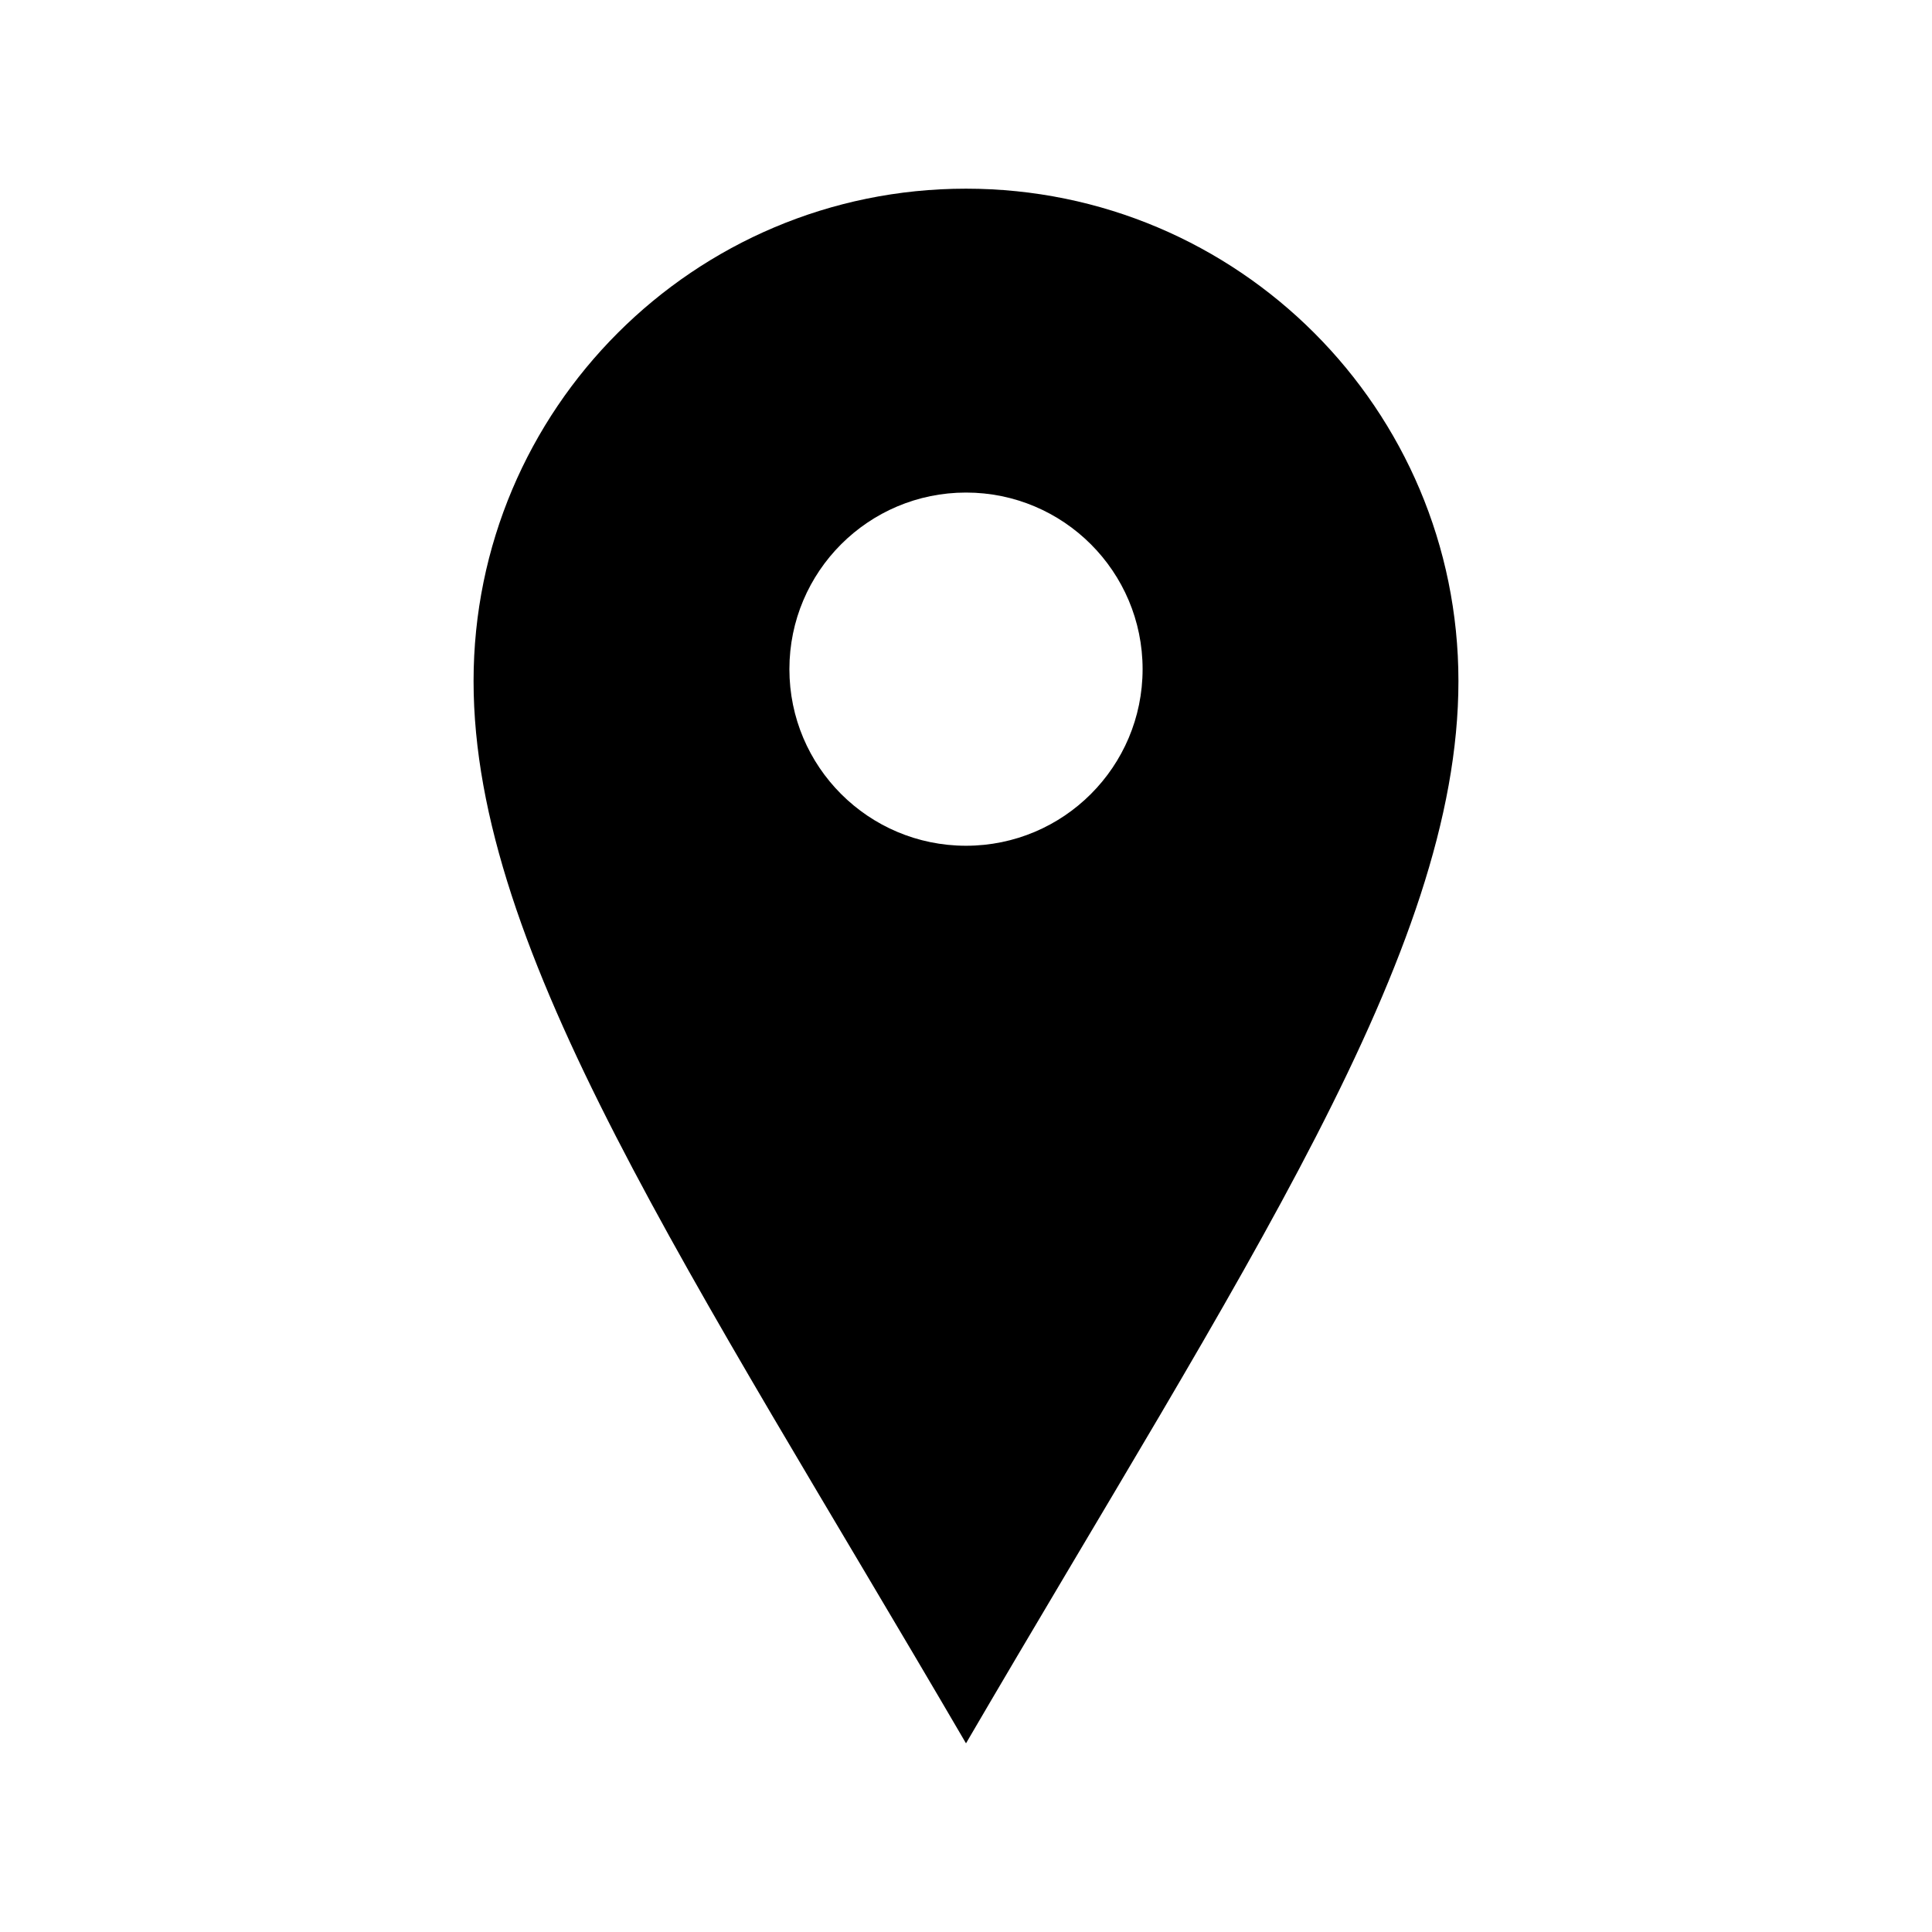
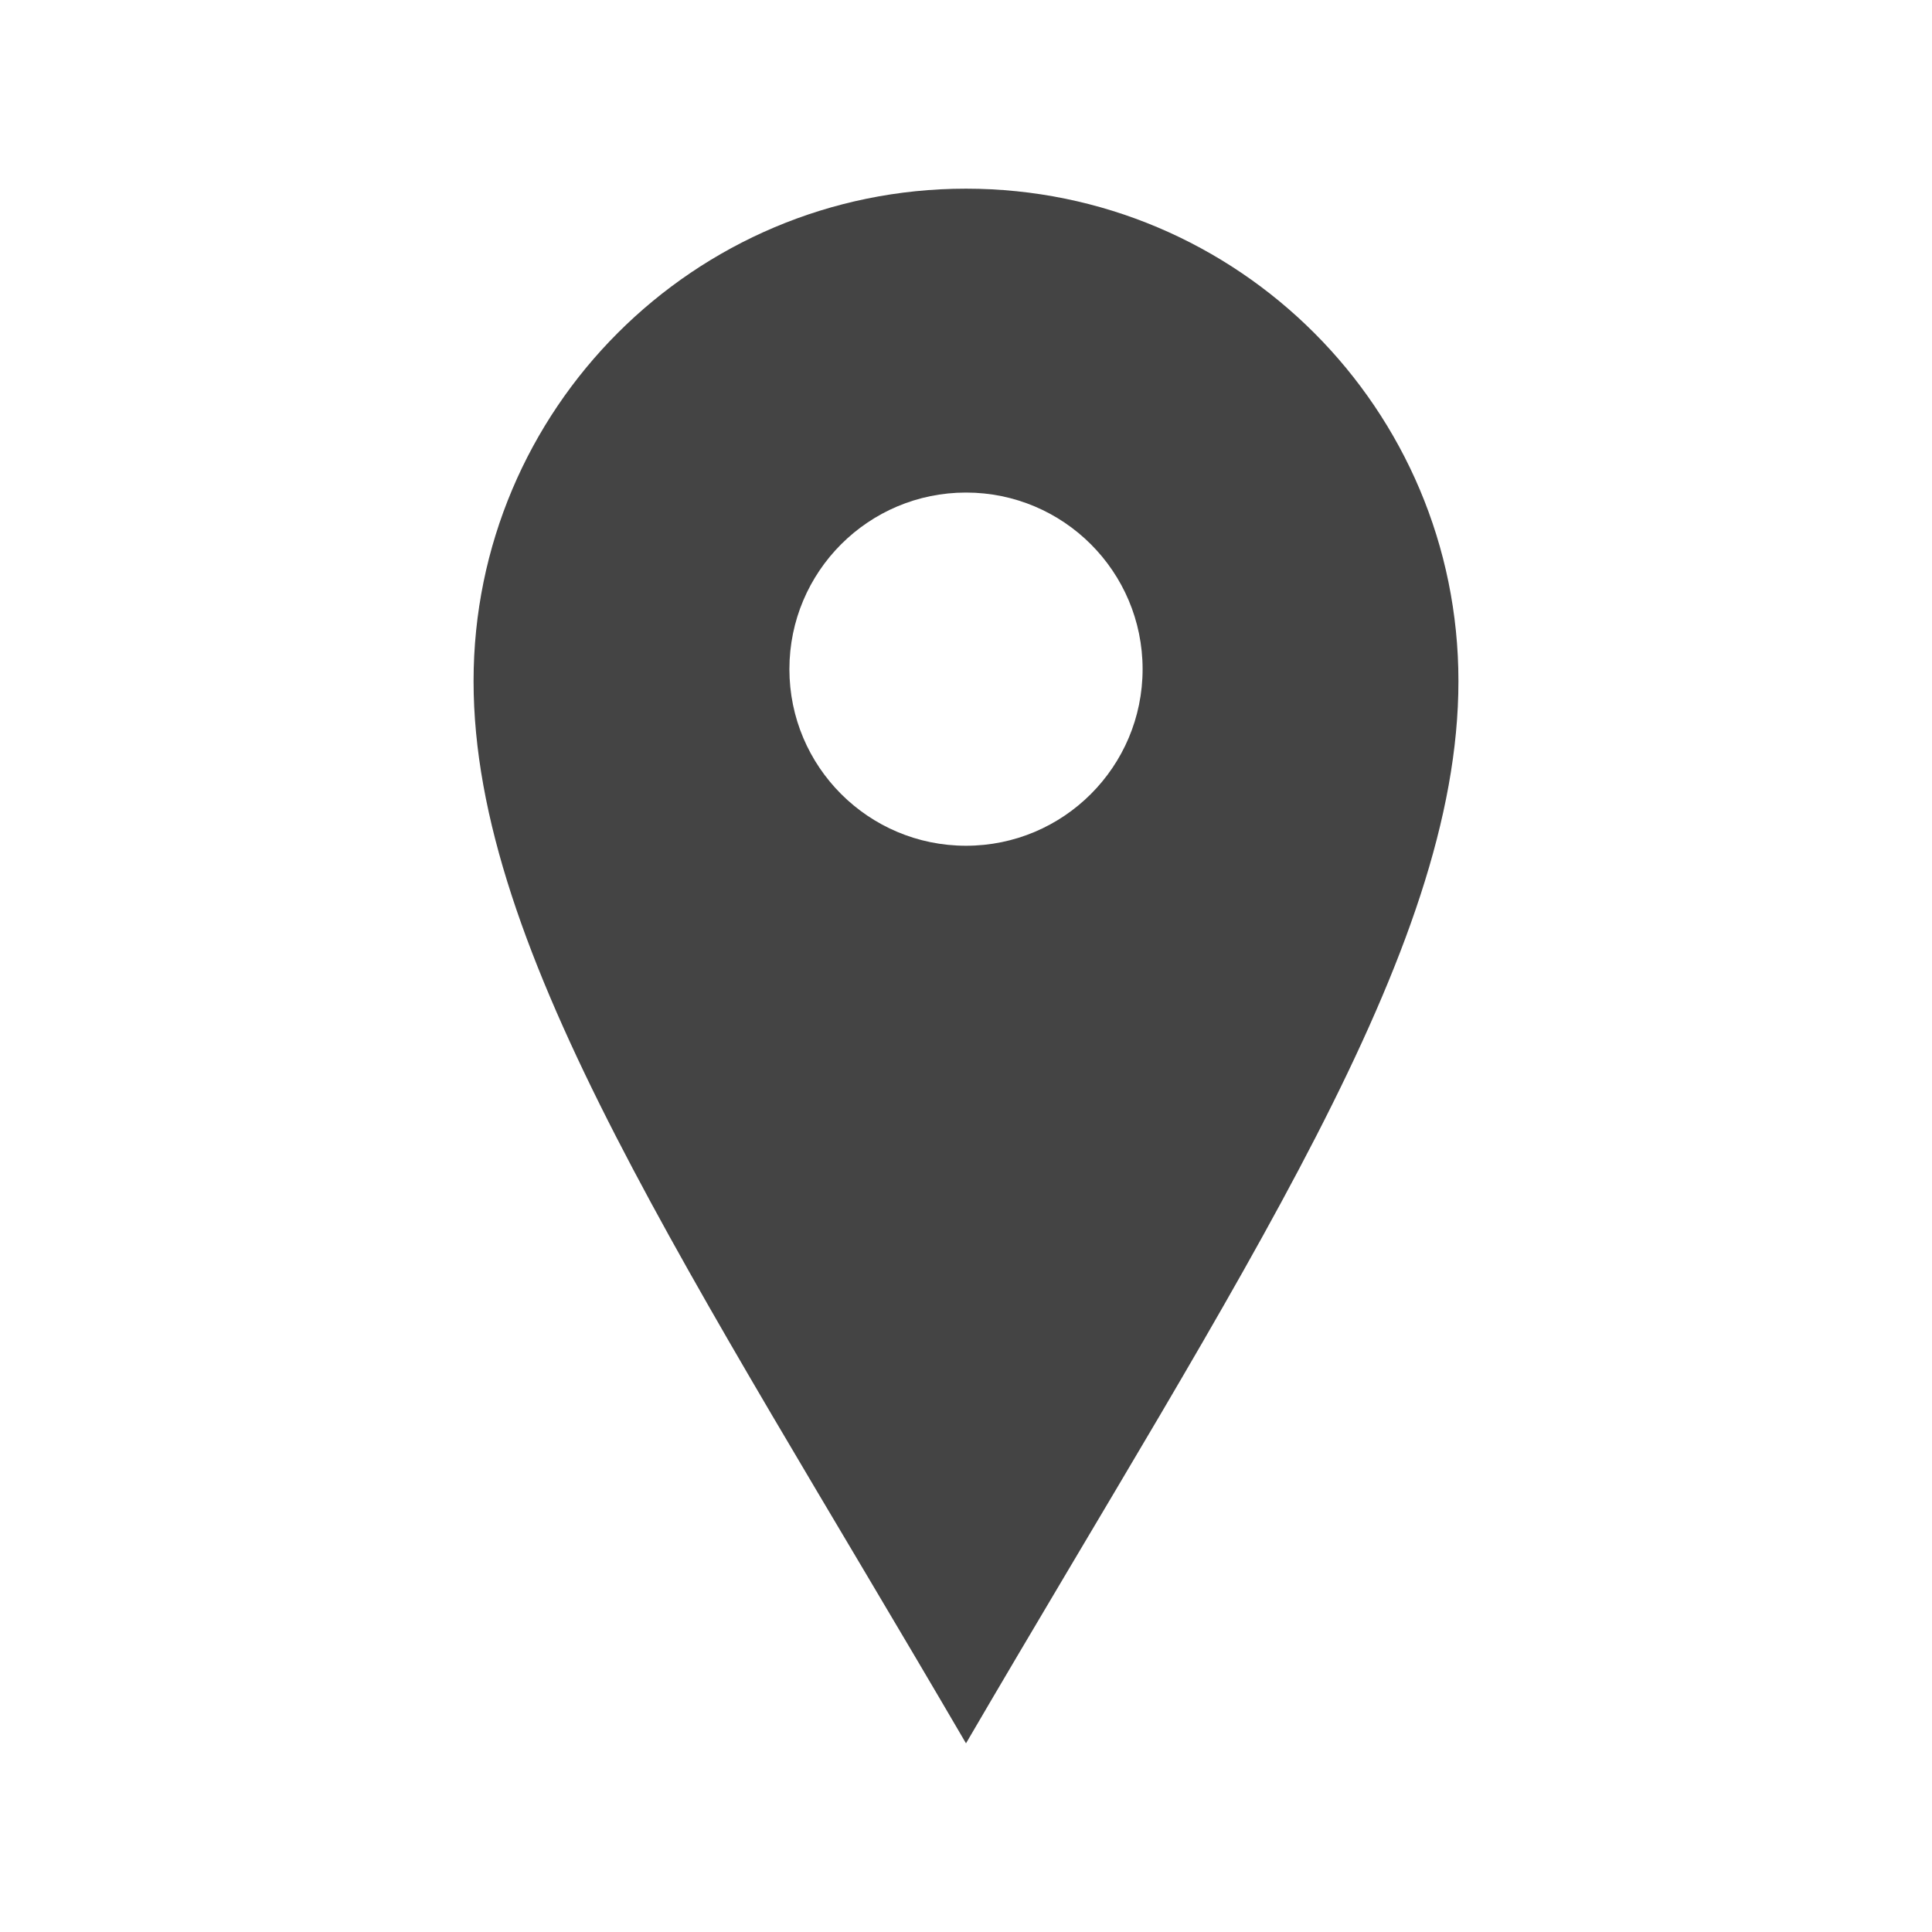
<svg xmlns="http://www.w3.org/2000/svg" version="1.1" x="0px" y="0px" width="512px" height="512px" viewBox="0 0 512 512" enable-background="new 0 0 512 512" xml:space="preserve">
-   <path id="location-icon" d="M256,50c-72.072,0-130.5,58.427-130.5,130.5c0,72.073,57.114,155.833,130.5,281.5  c73.388-125.666,130.5-209.427,130.5-281.5C386.5,108.427,328.074,50,256,50z M256,224.133c-25.848,0-46.801-20.953-46.801-46.8  s20.953-46.8,46.801-46.8s46.801,20.953,46.801,46.8S281.848,224.133,256,224.133z" />
+   <path fill="#444444" id="location-icon" d="M256,50c-72.072,0-130.5,58.427-130.5,130.5c0,72.073,57.114,155.833,130.5,281.5  c73.388-125.666,130.5-209.427,130.5-281.5C386.5,108.427,328.074,50,256,50z M256,224.133c-25.848,0-46.801-20.953-46.801-46.8  s20.953-46.8,46.801-46.8s46.801,20.953,46.801,46.8S281.848,224.133,256,224.133z" />
</svg>
